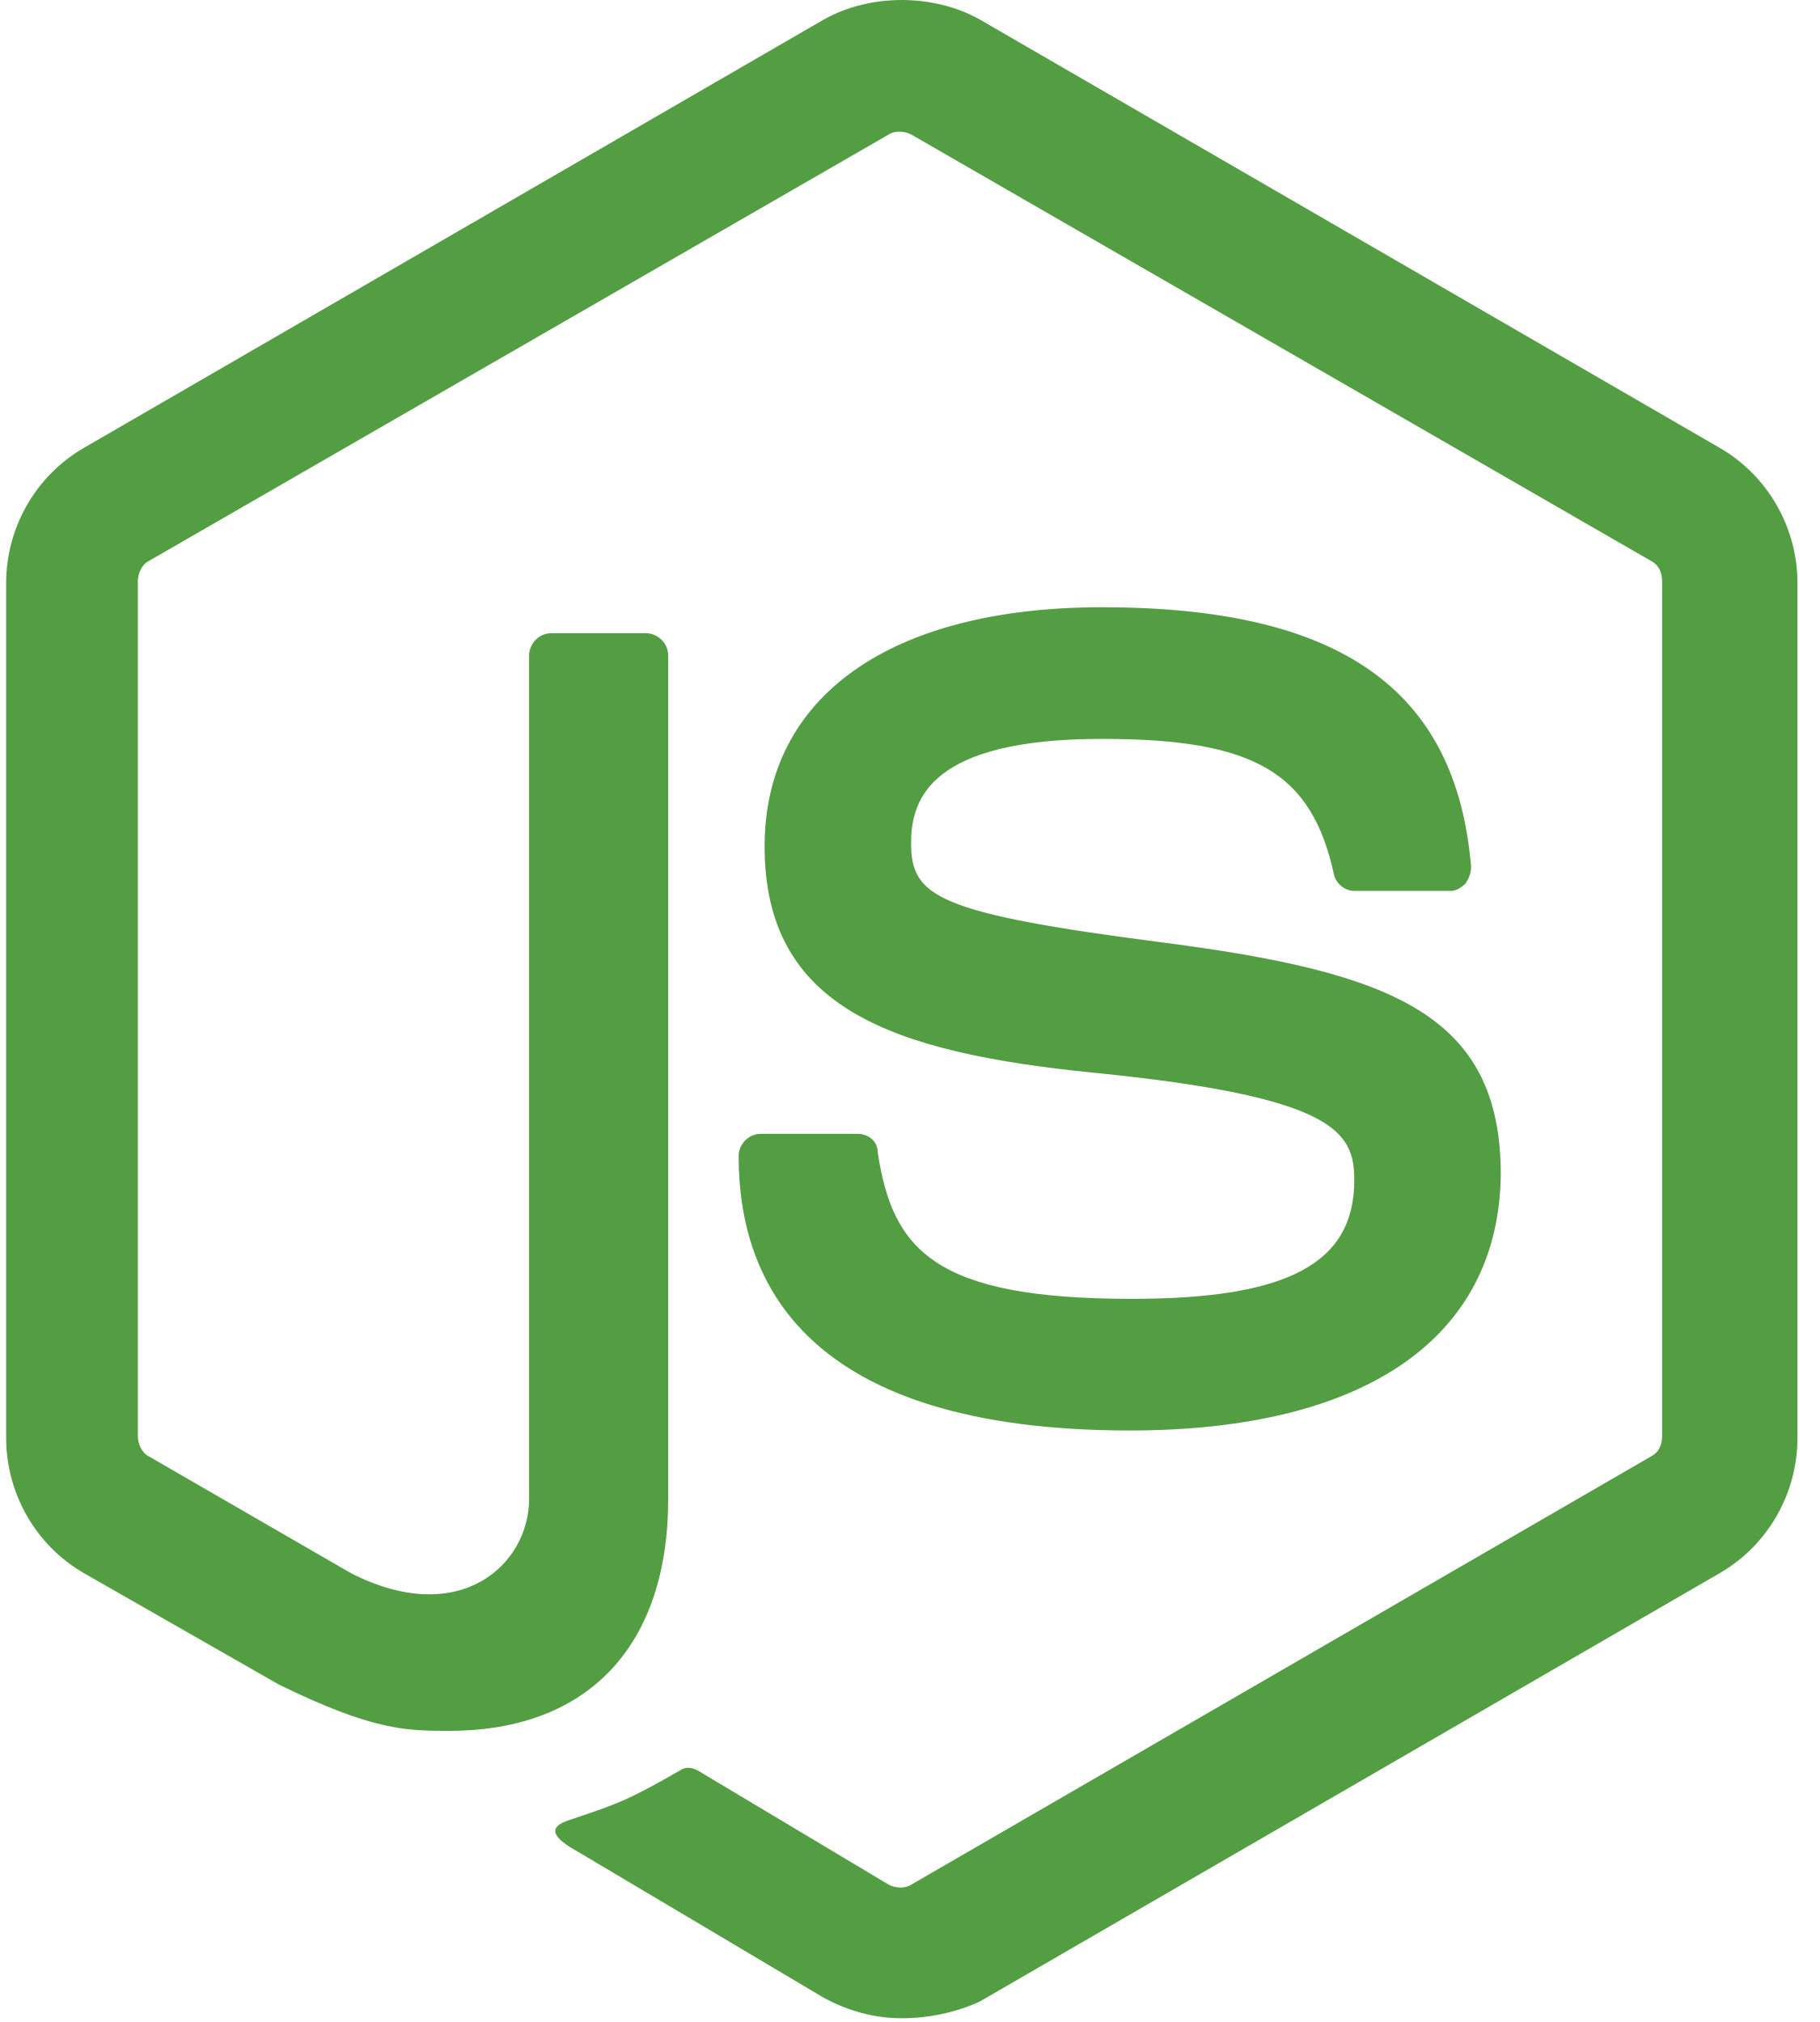
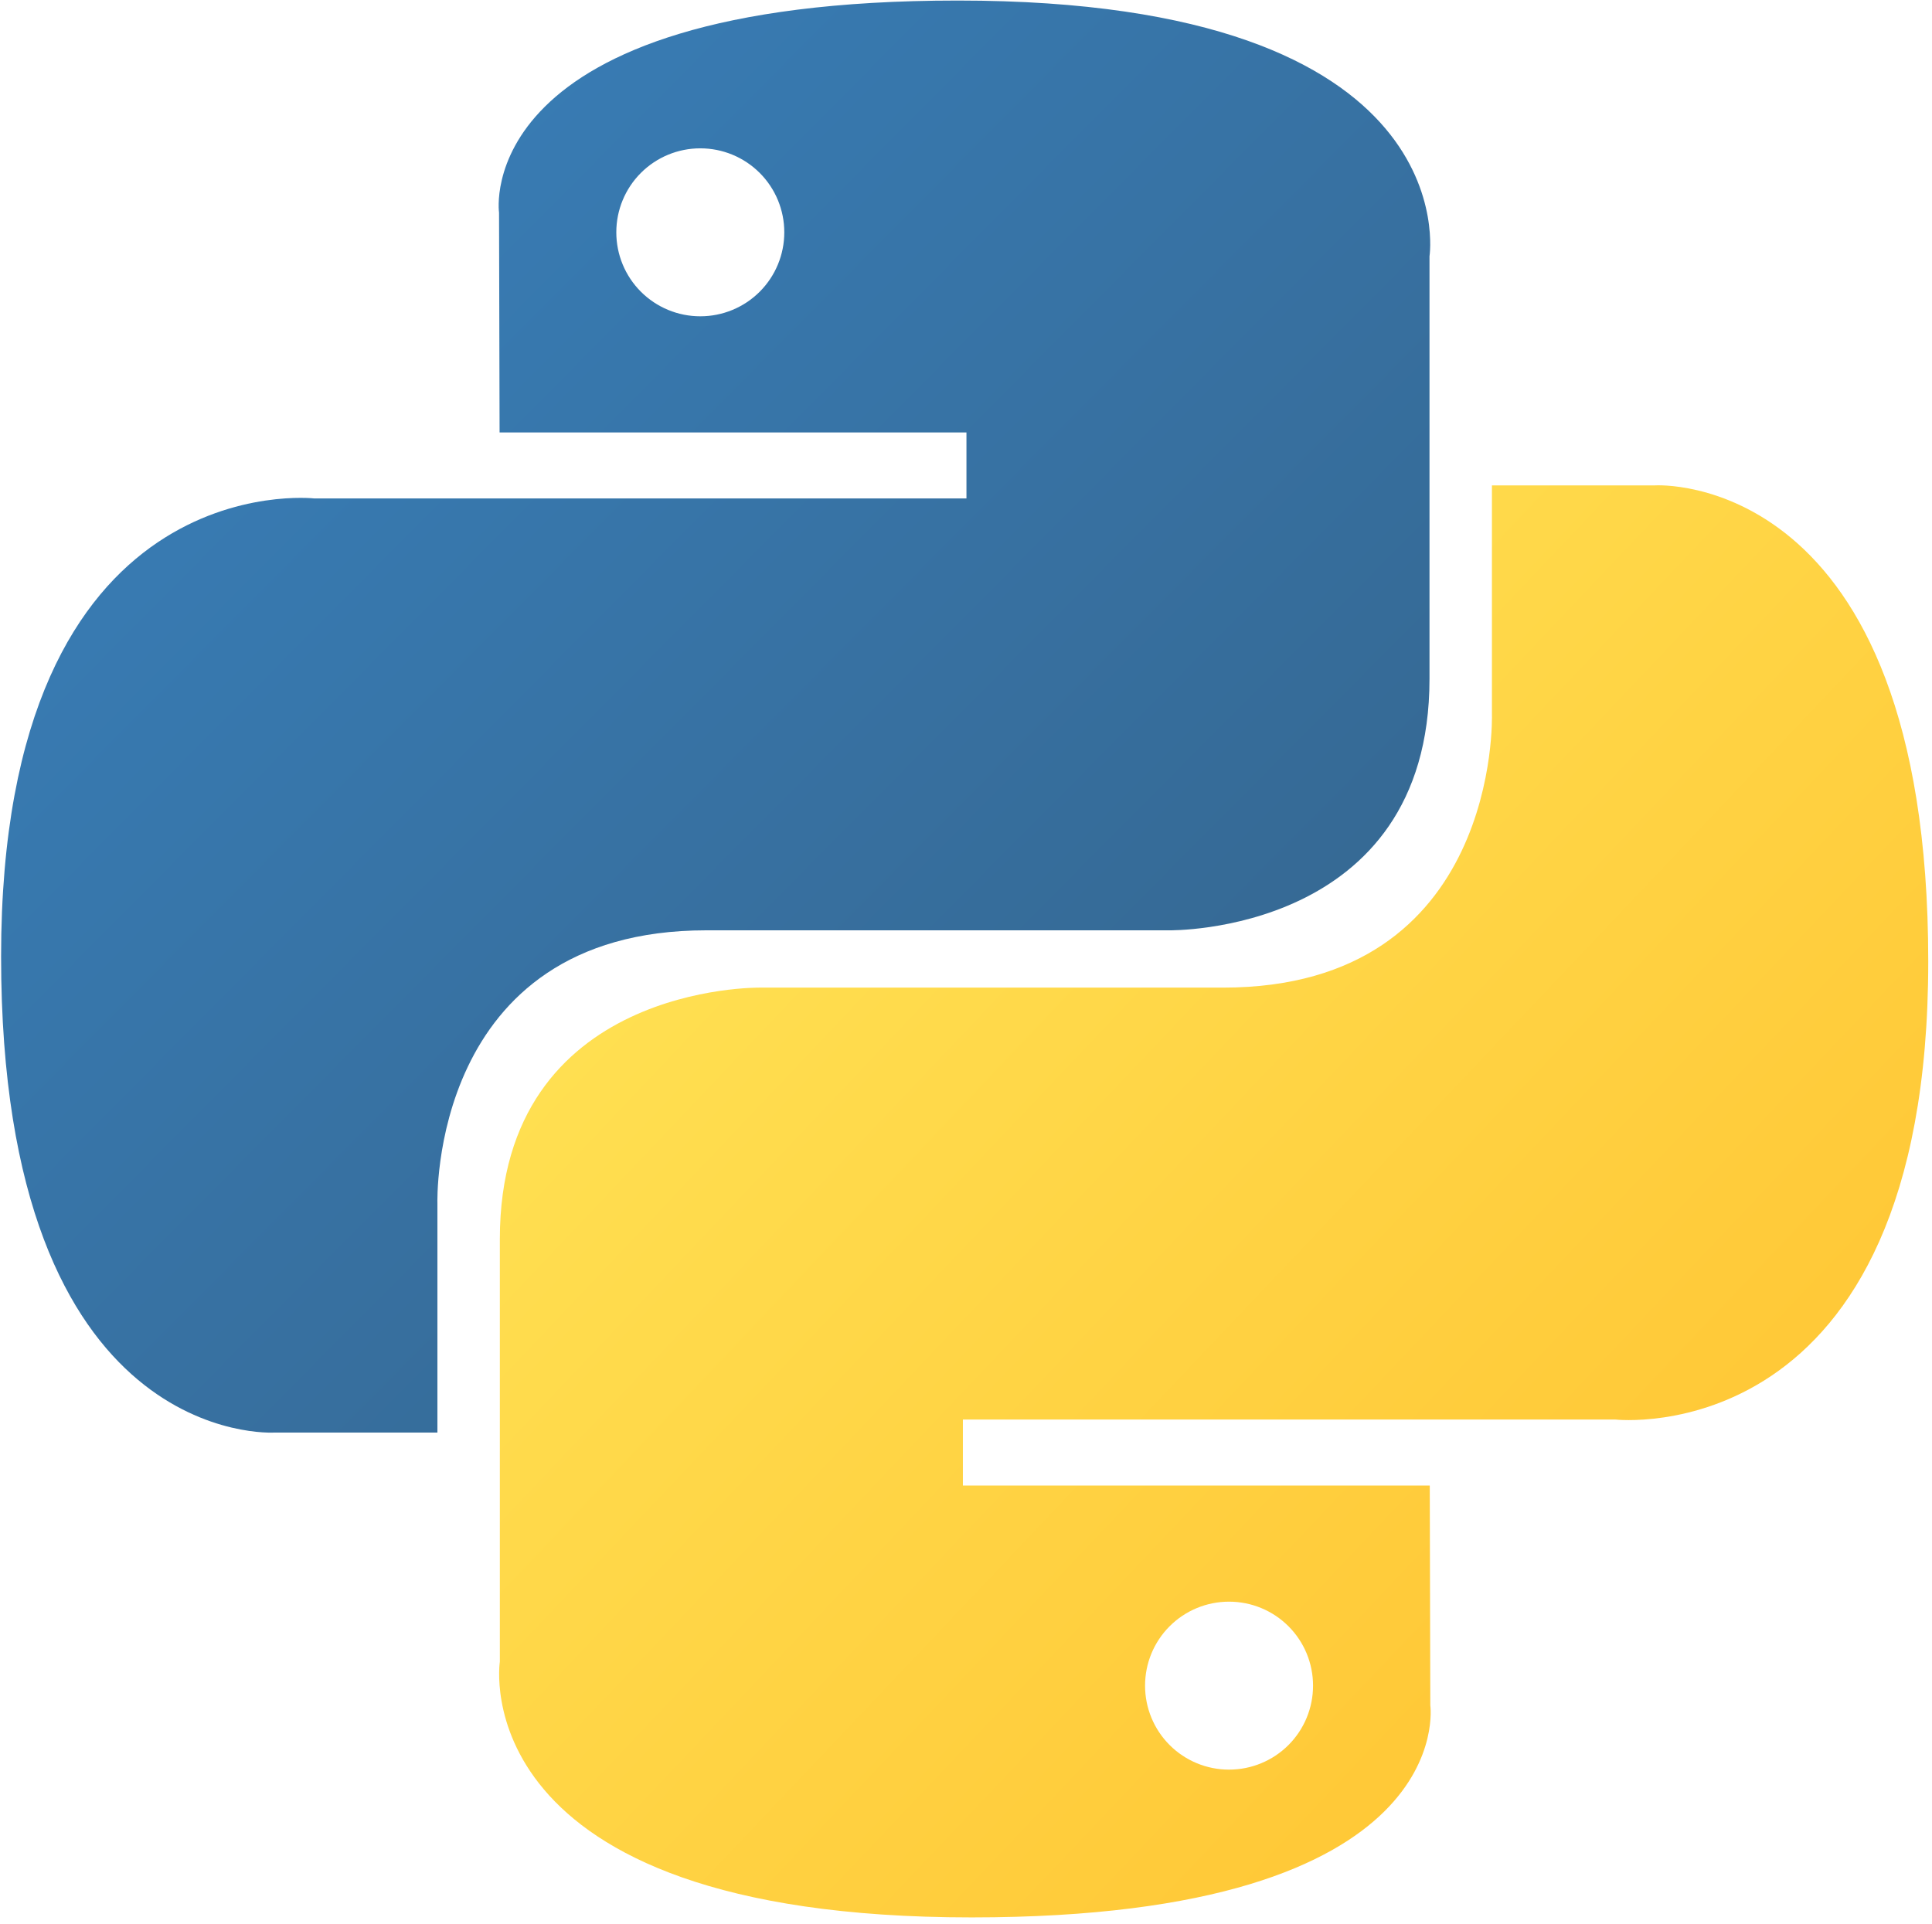
- <svg xmlns="http://www.w3.org/2000/svg" width="45" height="50" viewBox="0 0 45 50" fill="none">
-   <path d="M22.298 49.907C21.61 49.907 20.968 49.724 20.372 49.403L14.274 45.781C13.357 45.276 13.816 45.093 14.091 45.001C15.329 44.589 15.558 44.497 16.842 43.763C16.979 43.672 17.163 43.718 17.3 43.809L21.977 46.606C22.16 46.698 22.389 46.698 22.527 46.606L40.821 36.015C41.004 35.923 41.096 35.74 41.096 35.511V14.374C41.096 14.145 41.004 13.961 40.821 13.87L22.527 3.324C22.343 3.232 22.114 3.232 21.977 3.324L3.683 13.87C3.499 13.961 3.408 14.19 3.408 14.374V35.511C3.408 35.694 3.499 35.923 3.683 36.015L8.68 38.903C11.386 40.279 13.082 38.674 13.082 37.069V16.208C13.082 15.933 13.311 15.658 13.632 15.658H15.97C16.245 15.658 16.521 15.887 16.521 16.208V37.069C16.521 40.691 14.549 42.8 11.11 42.8C10.056 42.8 9.231 42.8 6.892 41.654L2.078 38.903C0.886 38.216 0.152 36.932 0.152 35.556V14.42C0.152 13.044 0.886 11.76 2.078 11.073L20.372 0.481C21.518 -0.16 23.077 -0.16 24.223 0.481L42.517 11.073C43.709 11.76 44.443 13.044 44.443 14.42V35.556C44.443 36.932 43.709 38.216 42.517 38.903L24.223 49.495C23.627 49.77 22.94 49.907 22.298 49.907ZM27.937 35.373C19.913 35.373 18.263 31.705 18.263 28.587C18.263 28.312 18.492 28.037 18.813 28.037H21.197C21.472 28.037 21.702 28.22 21.702 28.495C22.068 30.925 23.123 32.118 27.983 32.118C31.834 32.118 33.485 31.247 33.485 29.183C33.485 27.991 33.026 27.12 27.02 26.524C22.023 26.02 18.905 24.919 18.905 20.93C18.905 17.216 22.023 15.016 27.249 15.016C33.118 15.016 36.007 17.033 36.373 21.435C36.373 21.572 36.328 21.71 36.236 21.847C36.144 21.939 36.007 22.031 35.869 22.031H33.485C33.256 22.031 33.026 21.847 32.981 21.618C32.43 19.096 31.009 18.271 27.249 18.271C23.031 18.271 22.527 19.738 22.527 20.839C22.527 22.168 23.123 22.581 28.808 23.314C34.448 24.048 37.107 25.103 37.107 29.046C37.061 33.08 33.76 35.373 27.937 35.373Z" fill="#539E43" />
+ <svg xmlns="http://www.w3.org/2000/svg" width="2500" height="2490" viewBox="0 0 256 255" preserveAspectRatio="xMinYMin meet">
+   <defs>
+     <linearGradient x1="12.959%" y1="12.039%" x2="79.639%" y2="78.201%" id="a">
+       <stop stop-color="#387EB8" offset="0%" />
+       <stop stop-color="#366994" offset="100%" />
+     </linearGradient>
+     <linearGradient x1="19.128%" y1="20.579%" x2="90.742%" y2="88.429%" id="b">
+       <stop stop-color="#FFE052" offset="0%" />
+       <stop stop-color="#FFC331" offset="100%" />
+     </linearGradient>
+   </defs>
+   <path d="M126.916.072c-64.832 0-60.784 28.115-60.784 28.115l.072 29.128h61.868v8.745H41.631S.145 61.355.145 126.77c0 65.417 36.21 63.097 36.21 63.097h21.61v-30.356s-1.165-36.21 35.632-36.21h61.362s34.475.557 34.475-33.319V33.97S194.67.072 126.916.072zM92.802 19.66a11.12 11.12 0 0 1 11.13 11.13 11.12 11.12 0 0 1-11.13 11.13 11.12 11.12 0 0 1-11.13-11.13 11.12 11.12 0 0 1 11.13-11.13z" fill="url(#a)" />
+   <path d="M128.757 254.126c64.832 0 60.784-28.115 60.784-28.115l-.072-29.127H127.6v-8.745h86.441s41.486 4.705 41.486-60.712c0-65.416-36.21-63.096-36.21-63.096h-21.61v30.355s1.165 36.21-35.632 36.21h-61.362s-34.475-.557-34.475 33.32v56.013s-5.235 33.897 62.518 33.897zm34.114-19.586a11.12 11.12 0 0 1-11.13-11.13 11.12 11.12 0 0 1 11.13-11.131 11.12 11.12 0 0 1 11.13 11.13 11.12 11.12 0 0 1-11.13 11.13z" fill="url(#b)" />
</svg>
